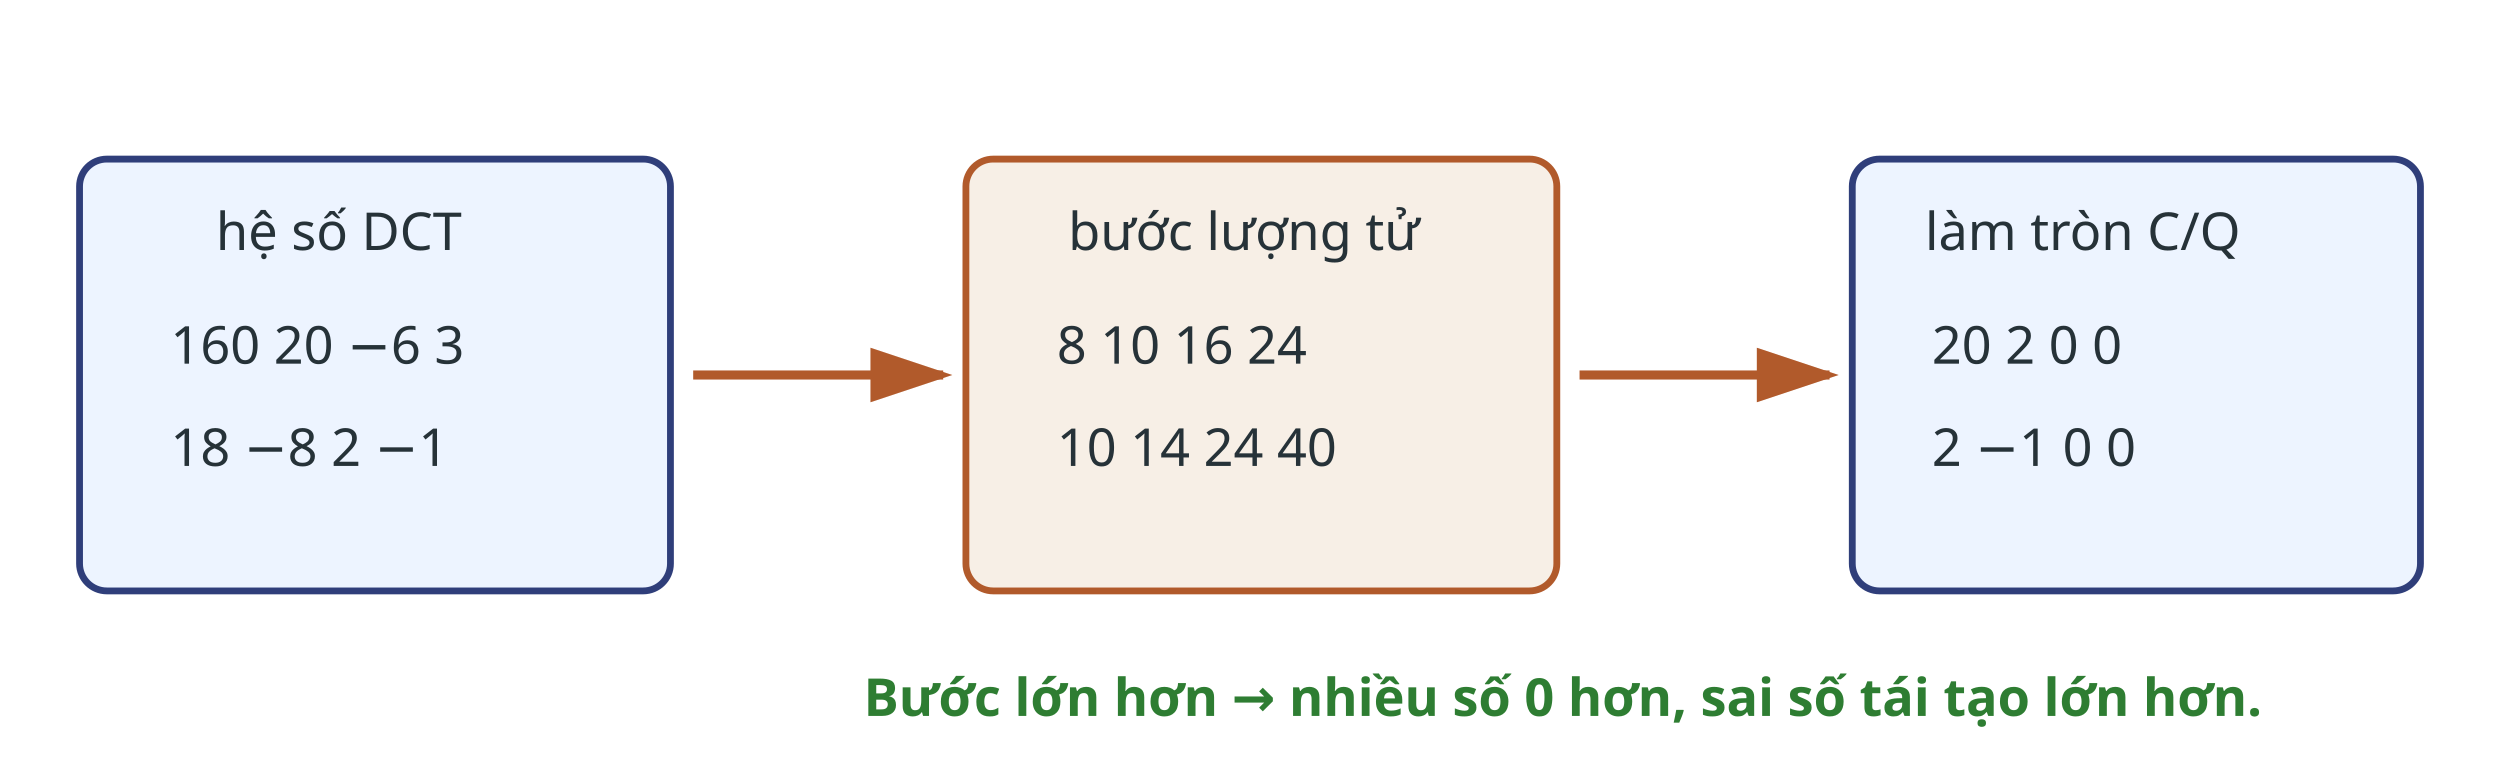
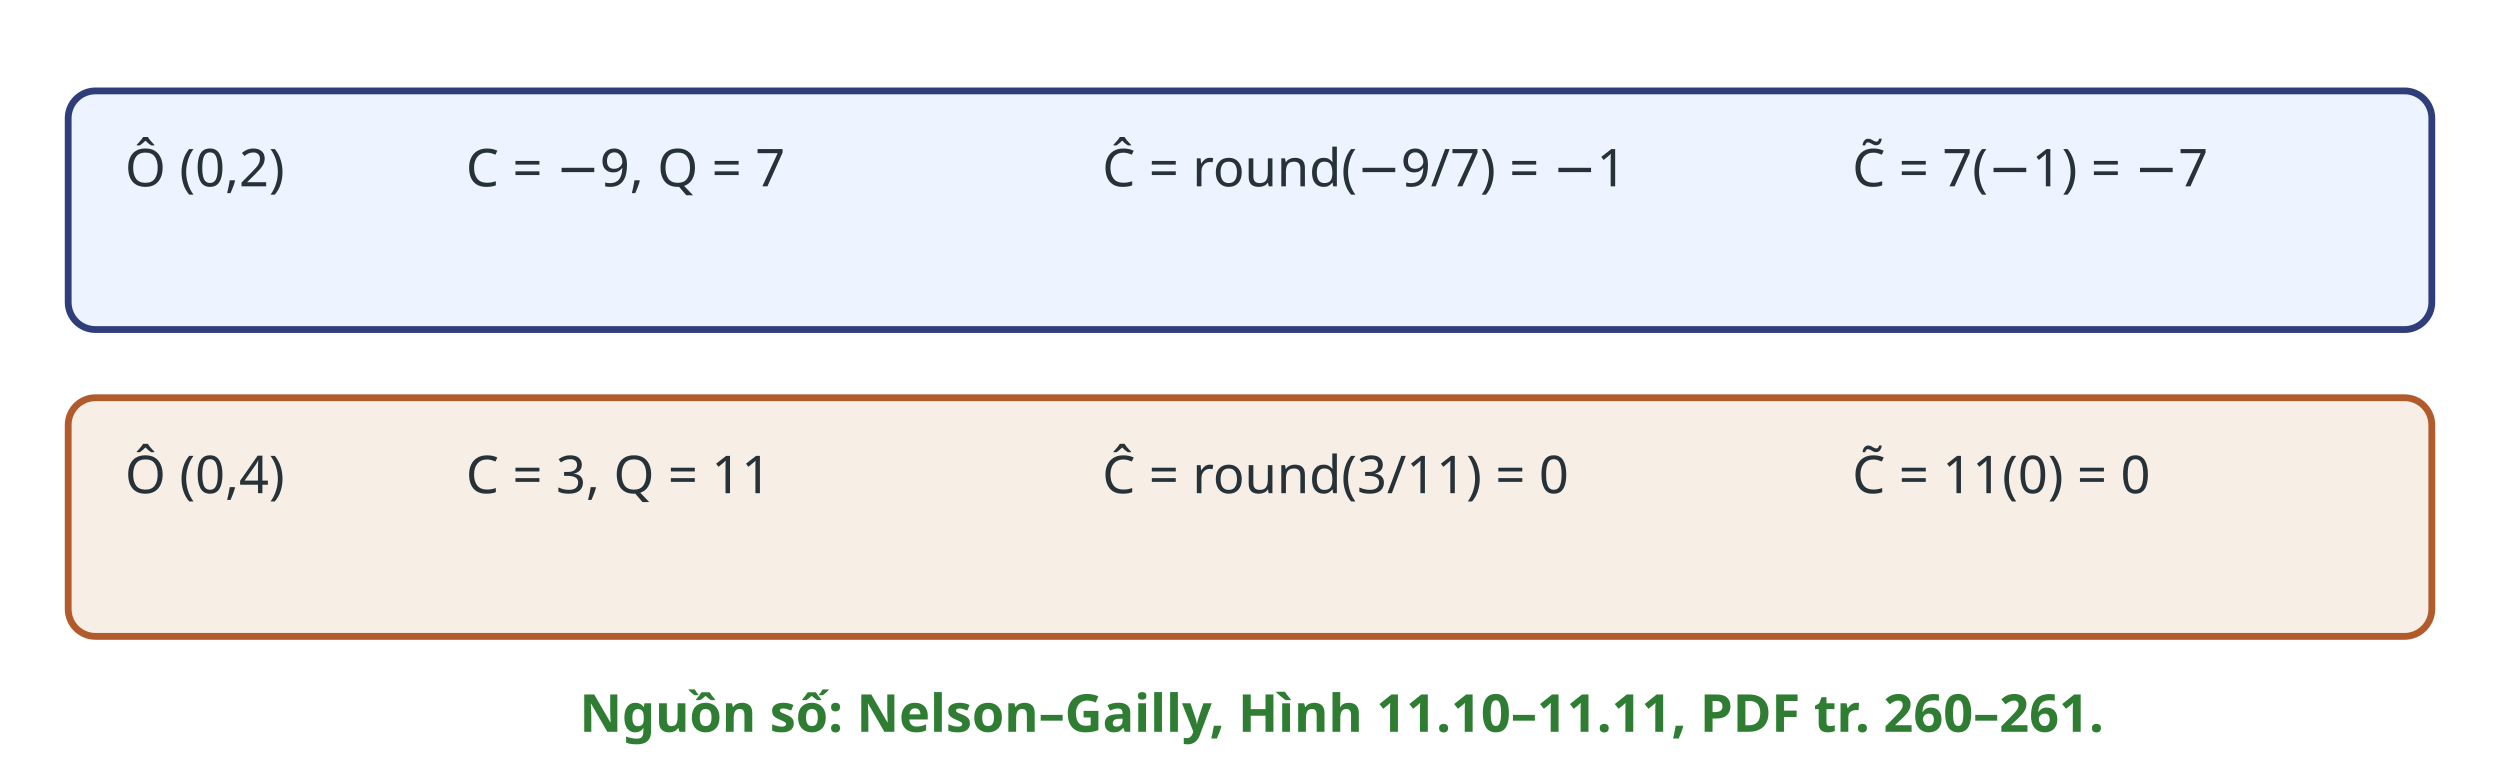
<svg xmlns="http://www.w3.org/2000/svg" width="1100" height="340" viewBox="0 0 1100 340" role="img" aria-label="Lượng tử hóa hệ số DCT bằng cách chia cho bước lượng tử và làm tròn để tạo nhiều số không" aria-labelledby="t d">
  <defs>
    <marker id="a" markerWidth="10" markerHeight="10" refX="8" refY="3" orient="auto">
      <path d="M0 0L9 3L0 6Z" fill="#B15A2B" />
    </marker>
  </defs>
  <style>
-     text{font:23px
-     sans-serif;fill:#263238}.m{fill:#edf4ff;stroke:#2f3e7a;stroke-width:3}.q{fill:#f7efe6;stroke:#B15A2B;stroke-width:3}.arr{stroke:#B15A2B;stroke-width:4;marker-end:url(#a)}.z{fill:#2E7D32;font-weight:700}
+     text{font:23px sans-serif;fill:#263238}.m{fill:#edf4ff;stroke:#2f3e7a;stroke-width:3}.q{fill:#f7efe6;stroke:#B15A2B;stroke-width:3}.arr{stroke:#B15A2B;stroke-width:4;marker-end:url(#a)}.z{fill:#2E7D32;font-weight:700}
  </style>
-   <rect class="m" x="35" y="70" width="260" height="190" rx="12" />
-   <text x="95" y="110">hệ số DCT</text>
-   <text x="75" y="160">160 20 −6 3</text>
-   <text x="75" y="205"> 18 −8 2 −1</text>
-   <path class="arr" d="M305 165H415" />
-   <rect class="q" x="425" y="70" width="260" height="190" rx="12" />
-   <text x="470" y="110">bước lượng tử</text>
-   <text x="465" y="160"> 8 10 16 24</text>
-   <text x="465" y="205">10 14 24 40</text>
-   <path class="arr" d="M695 165H805" />
-   <rect class="m" x="815" y="70" width="250" height="190" rx="12" />
-   <text x="847" y="110">làm tròn C/Q</text>
-   <text x="850" y="160">20 2 0 0</text>
-   <text x="850" y="205"> 2 −1 0 0</text>
-   <text class="z" x="380" y="315">Bước lớn hơn → nhiều số 0 hơn, sai số tái tạo lớn hơn.</text>
+   <rect class="m" x="30" y="40" width="1040" height="105" rx="12" />
+   <text x="55" y="82">Ô (0,2)</text>
+   <text x="205" y="82">C = −9, Q = 7</text>
+   <text x="485" y="82">Ĉ = round(−9/7) = −1</text>
+   <text x="815" y="82">C̃ = 7(−1) = −7</text>
+   <rect class="q" x="30" y="175" width="1040" height="105" rx="12" />
+   <text x="55" y="217">Ô (0,4)</text>
+   <text x="205" y="217">C = 3, Q = 11</text>
+   <text x="485" y="217">Ĉ = round(3/11) = 0</text>
+   <text x="815" y="217">C̃ = 11(0) = 0</text>
+   <text class="z" x="255" y="322">Nguồn số: Nelson–Gailly, Hình 11.10–11.11, PDF tr. 260–261.</text>
</svg>
